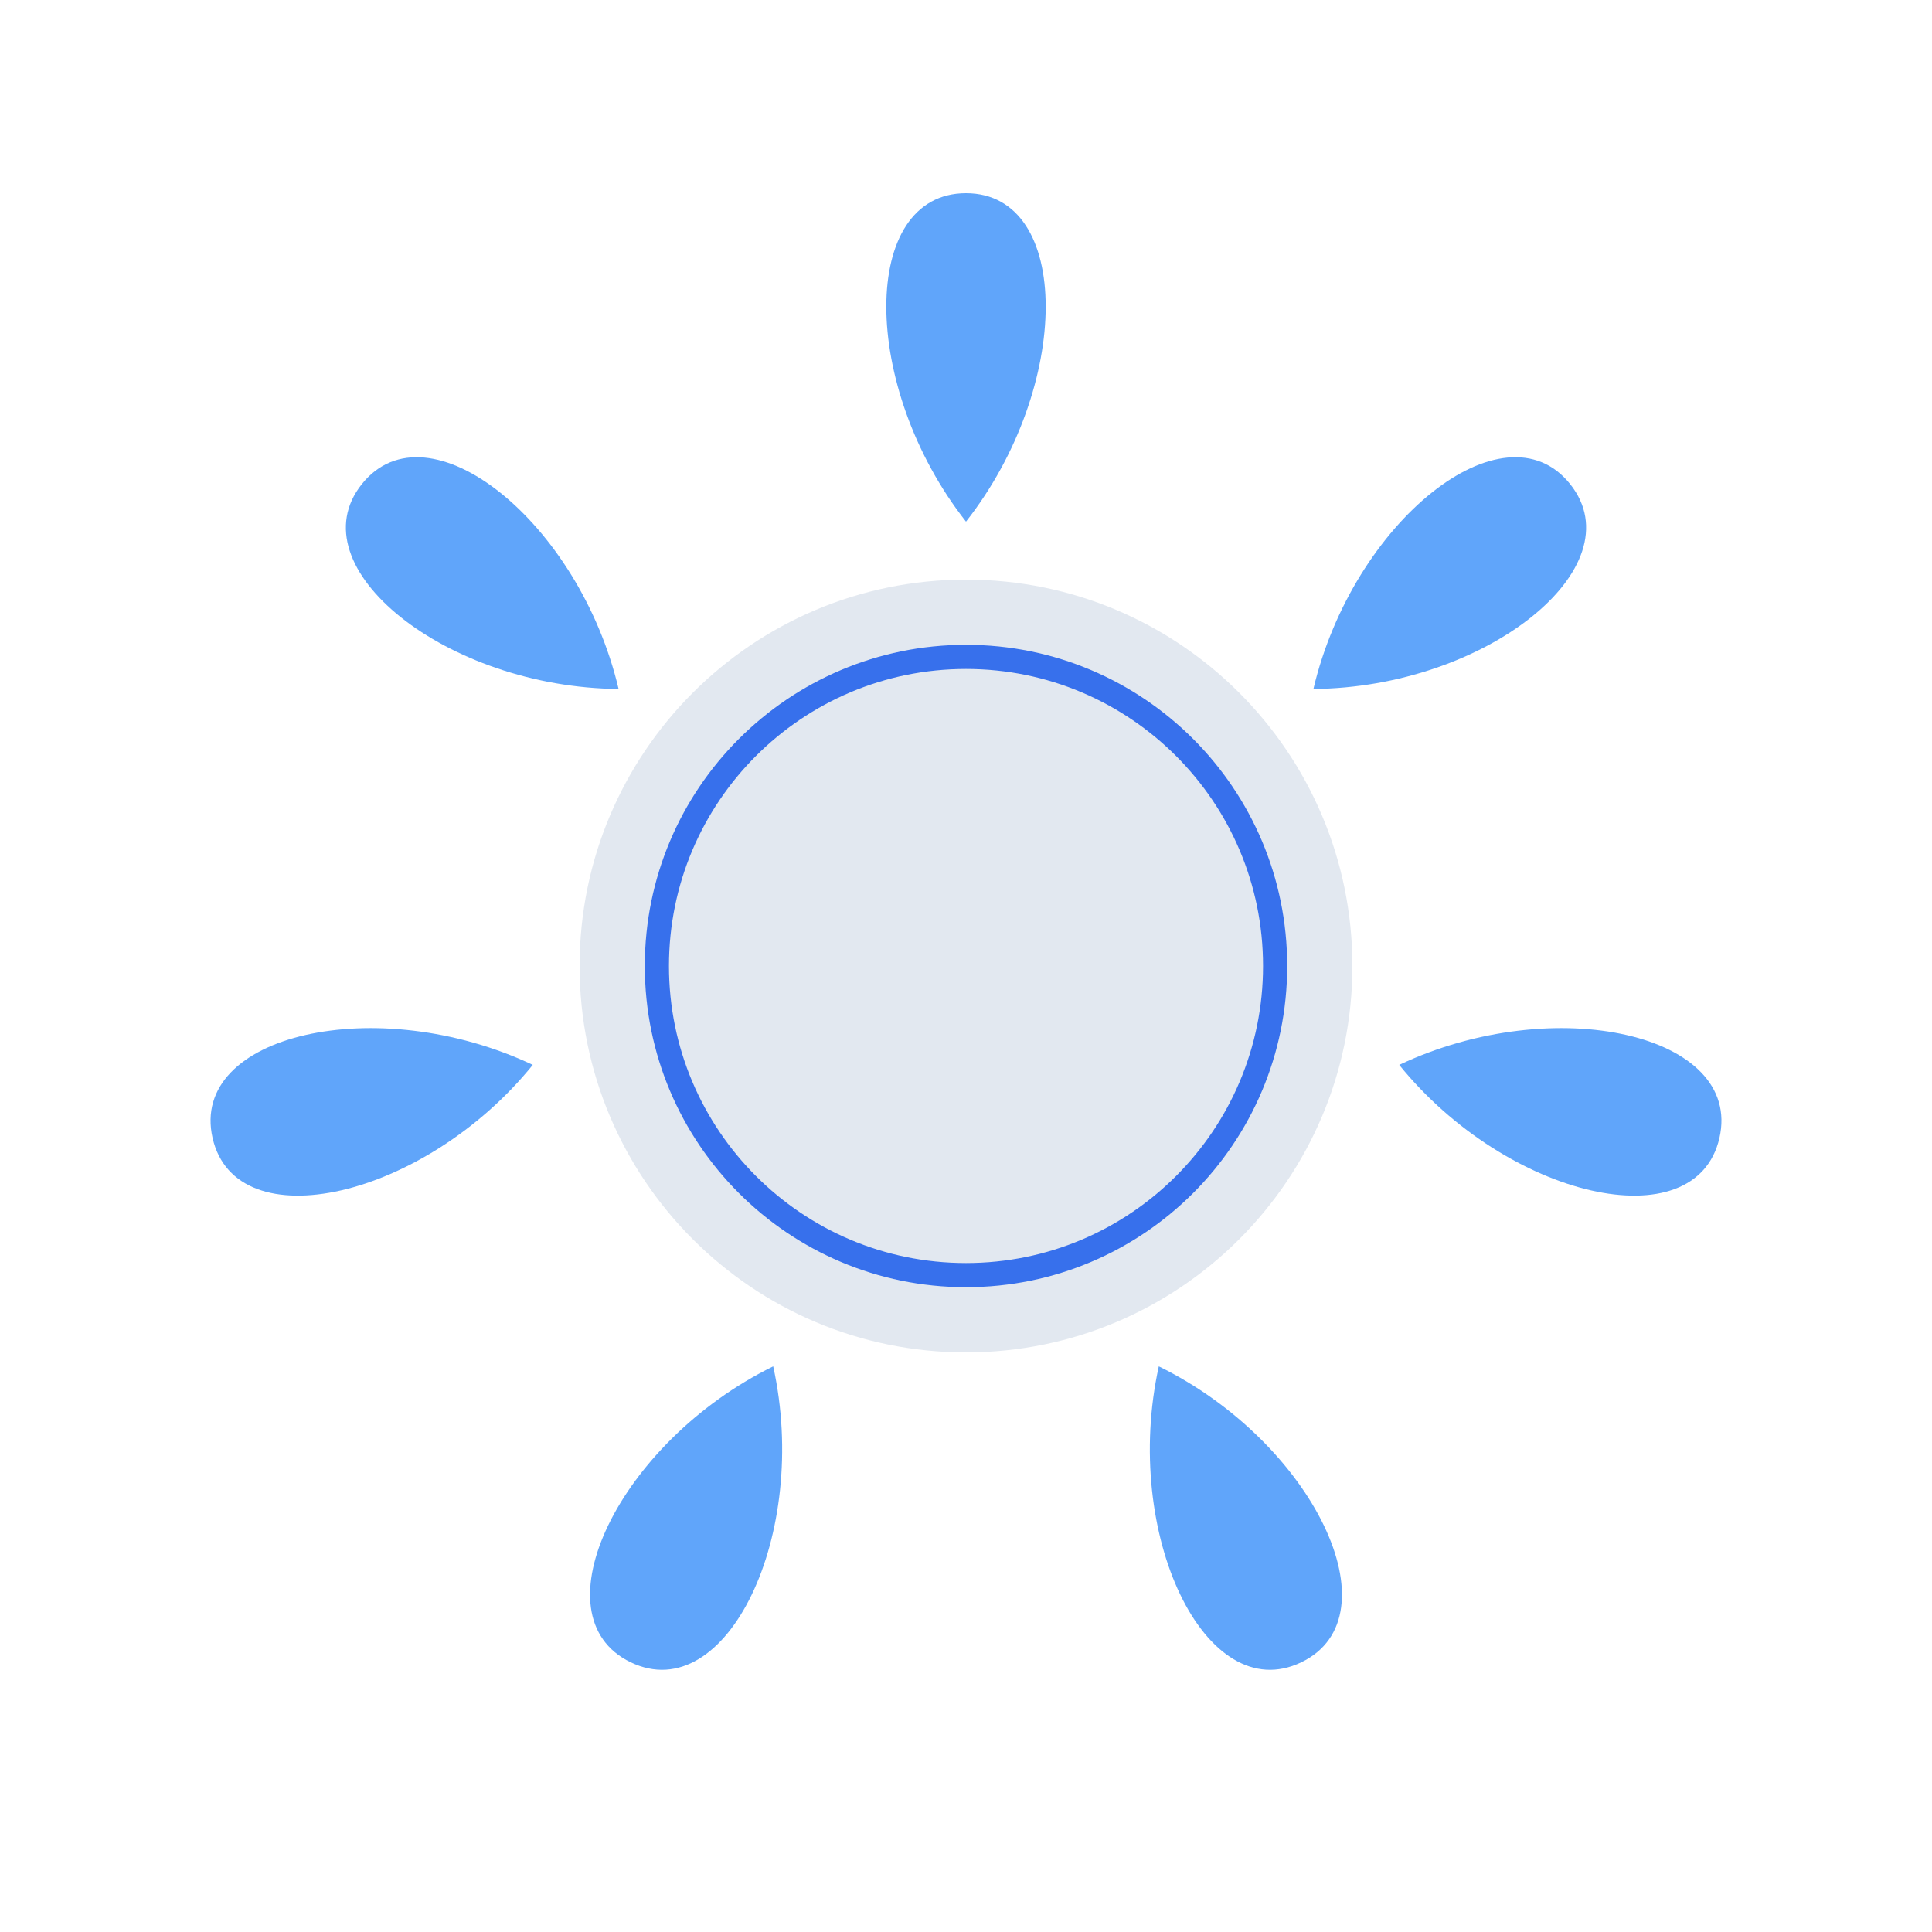
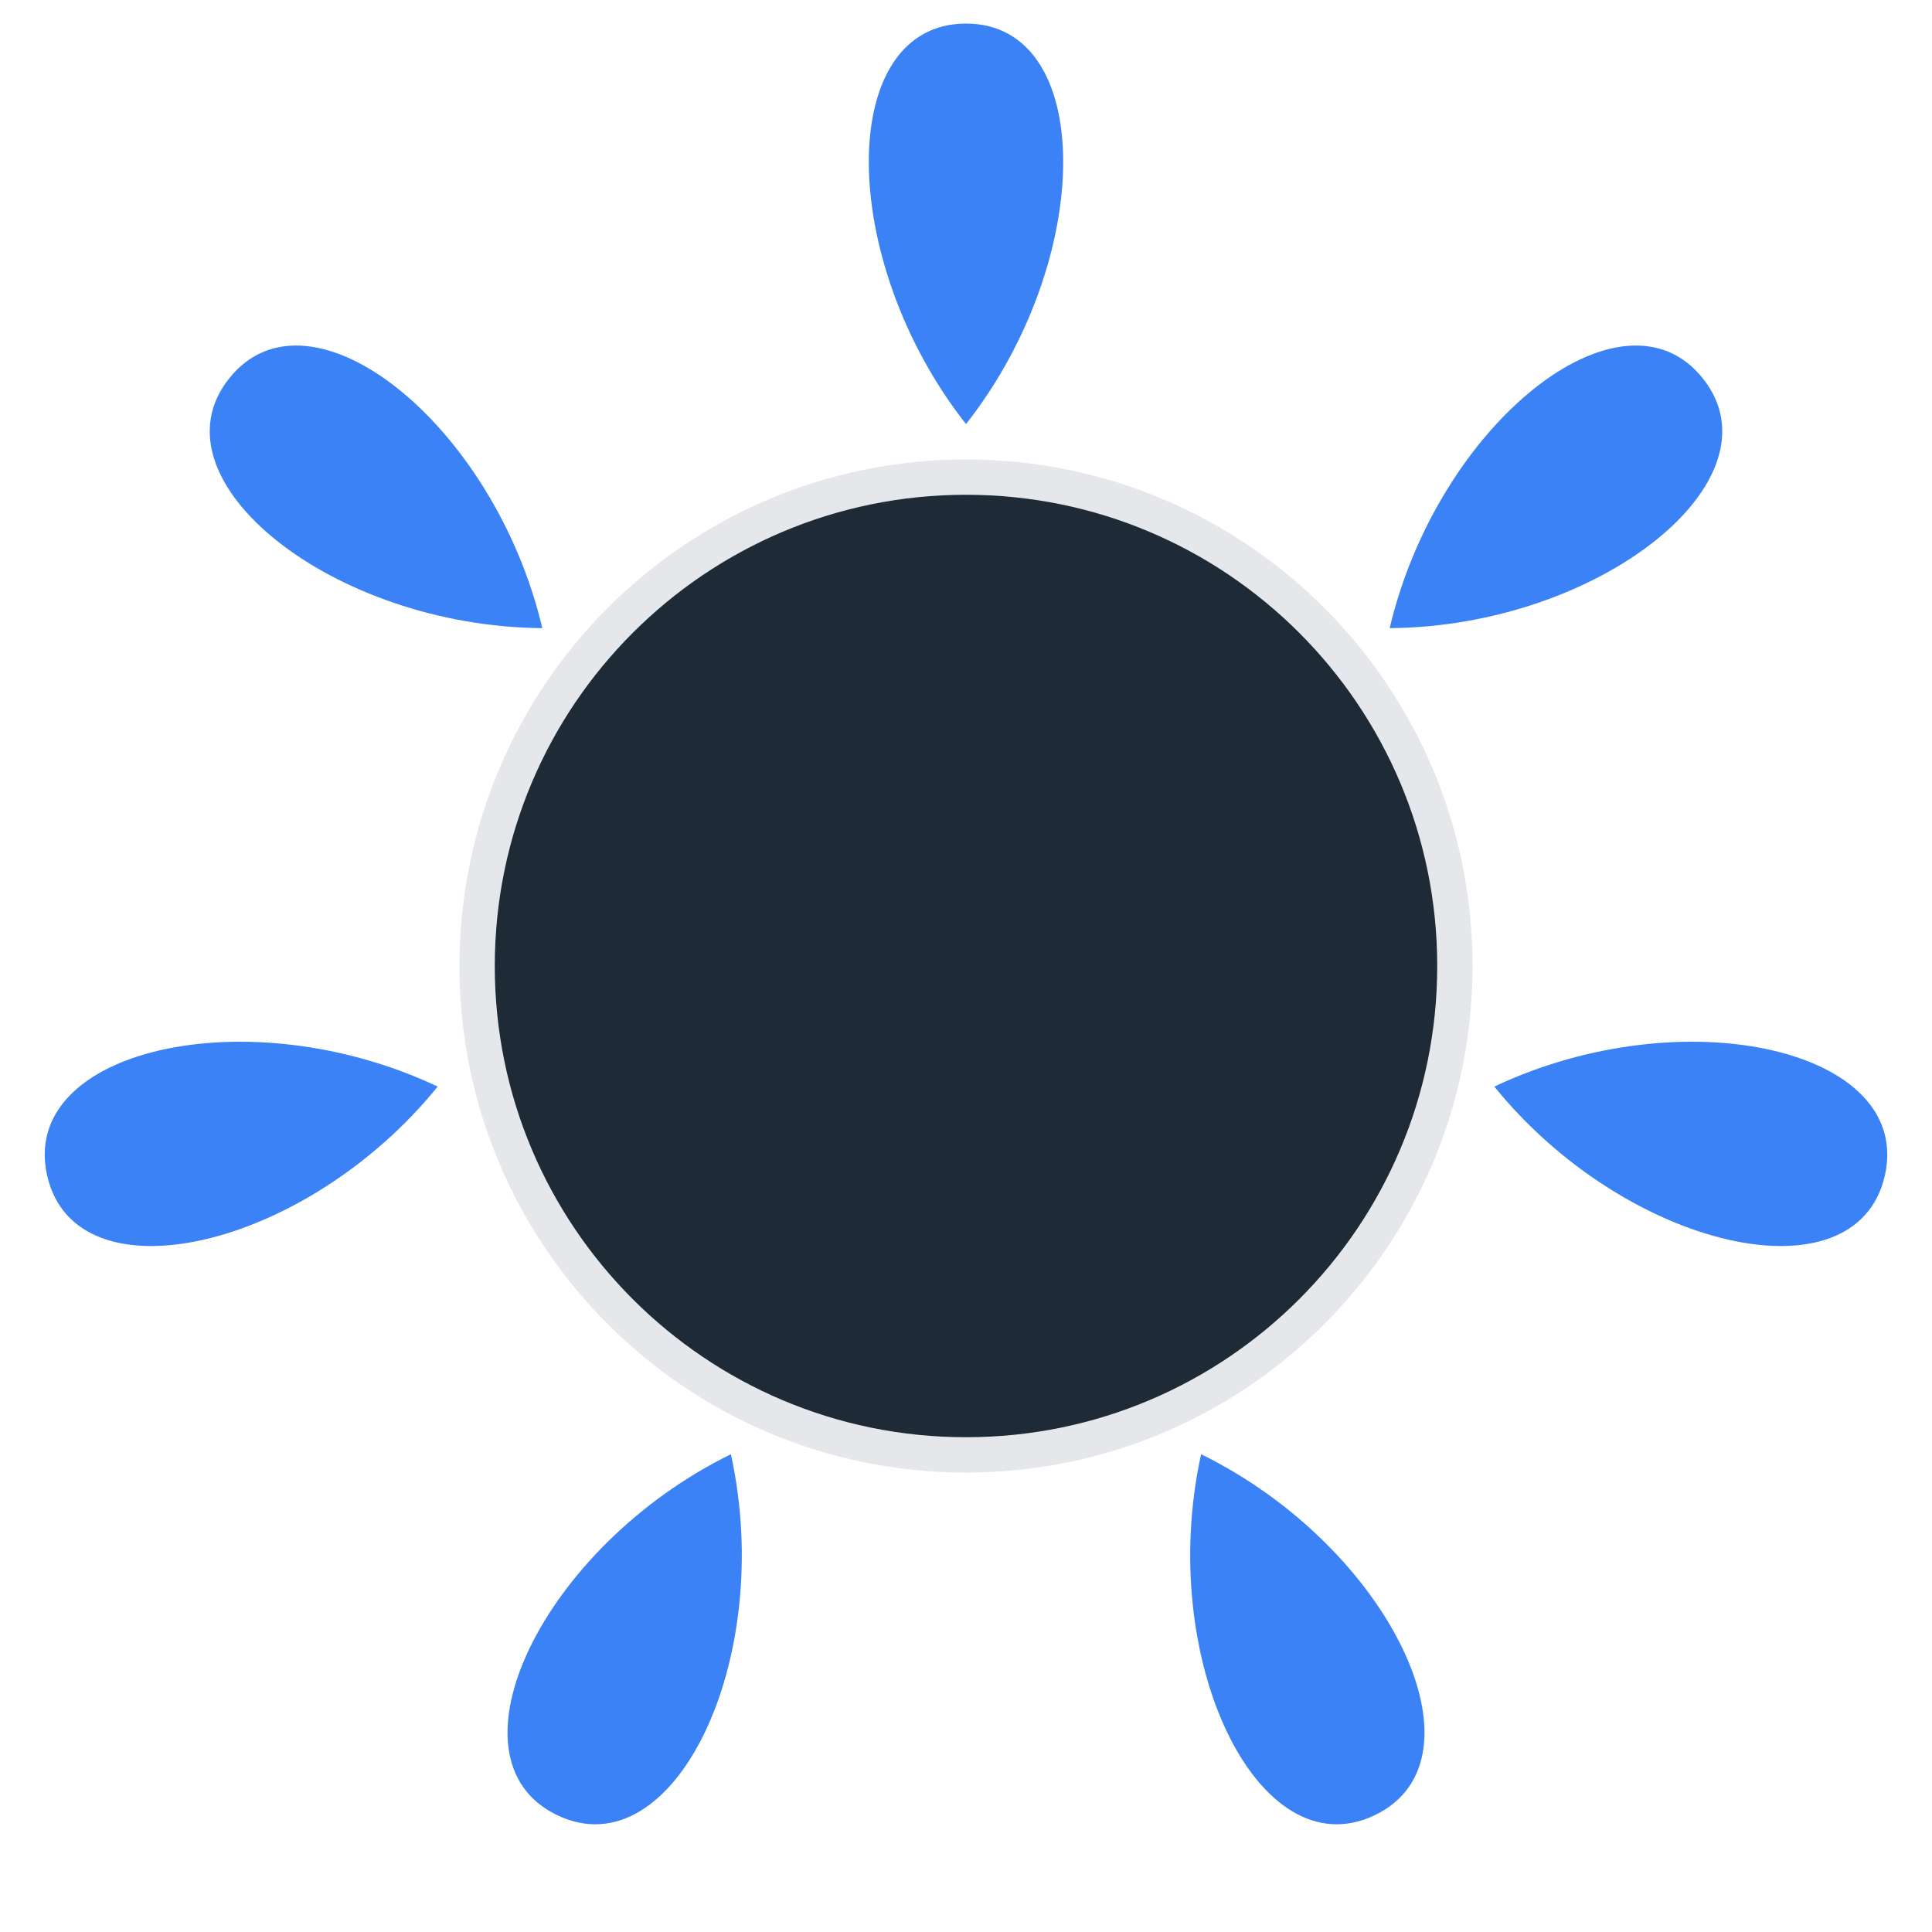
- <svg xmlns="http://www.w3.org/2000/svg" viewBox="0 0 200 200" width="200" height="200" role="img" aria-label="Kubemoot">
-   <circle cx="100" cy="100" r="40" fill="#e2e8f0" />
-   <circle cx="100" cy="100" r="32" fill="none" stroke="#2563eb" stroke-width="2.5" opacity="0.9" />
-   <g fill="#60a5fa">
+ <svg xmlns="http://www.w3.org/2000/svg" viewBox="18 18 164 164" width="164" height="164" role="img" aria-label="Kubemoot: a round table with seven water drops gathered around it">
+   <circle cx="100" cy="100" r="43" fill="#e5e7eb" />
+   <circle cx="100" cy="100" r="40" fill="#1f2a37" />
+   <g fill="#3b82f6">
    <path d="M0 0 C 11 -14, 11 -34, 0 -34 C -11 -34, -11 -14, 0 0 Z" transform="rotate(0.000 100 100) translate(100 54)" />
    <path d="M0 0 C 11 -14, 11 -34, 0 -34 C -11 -34, -11 -14, 0 0 Z" transform="rotate(51.429 100 100) translate(100 54)" />
    <path d="M0 0 C 11 -14, 11 -34, 0 -34 C -11 -34, -11 -14, 0 0 Z" transform="rotate(102.857 100 100) translate(100 54)" />
    <path d="M0 0 C 11 -14, 11 -34, 0 -34 C -11 -34, -11 -14, 0 0 Z" transform="rotate(154.286 100 100) translate(100 54)" />
    <path d="M0 0 C 11 -14, 11 -34, 0 -34 C -11 -34, -11 -14, 0 0 Z" transform="rotate(205.714 100 100) translate(100 54)" />
    <path d="M0 0 C 11 -14, 11 -34, 0 -34 C -11 -34, -11 -14, 0 0 Z" transform="rotate(257.143 100 100) translate(100 54)" />
    <path d="M0 0 C 11 -14, 11 -34, 0 -34 C -11 -34, -11 -14, 0 0 Z" transform="rotate(308.571 100 100) translate(100 54)" />
  </g>
</svg>
